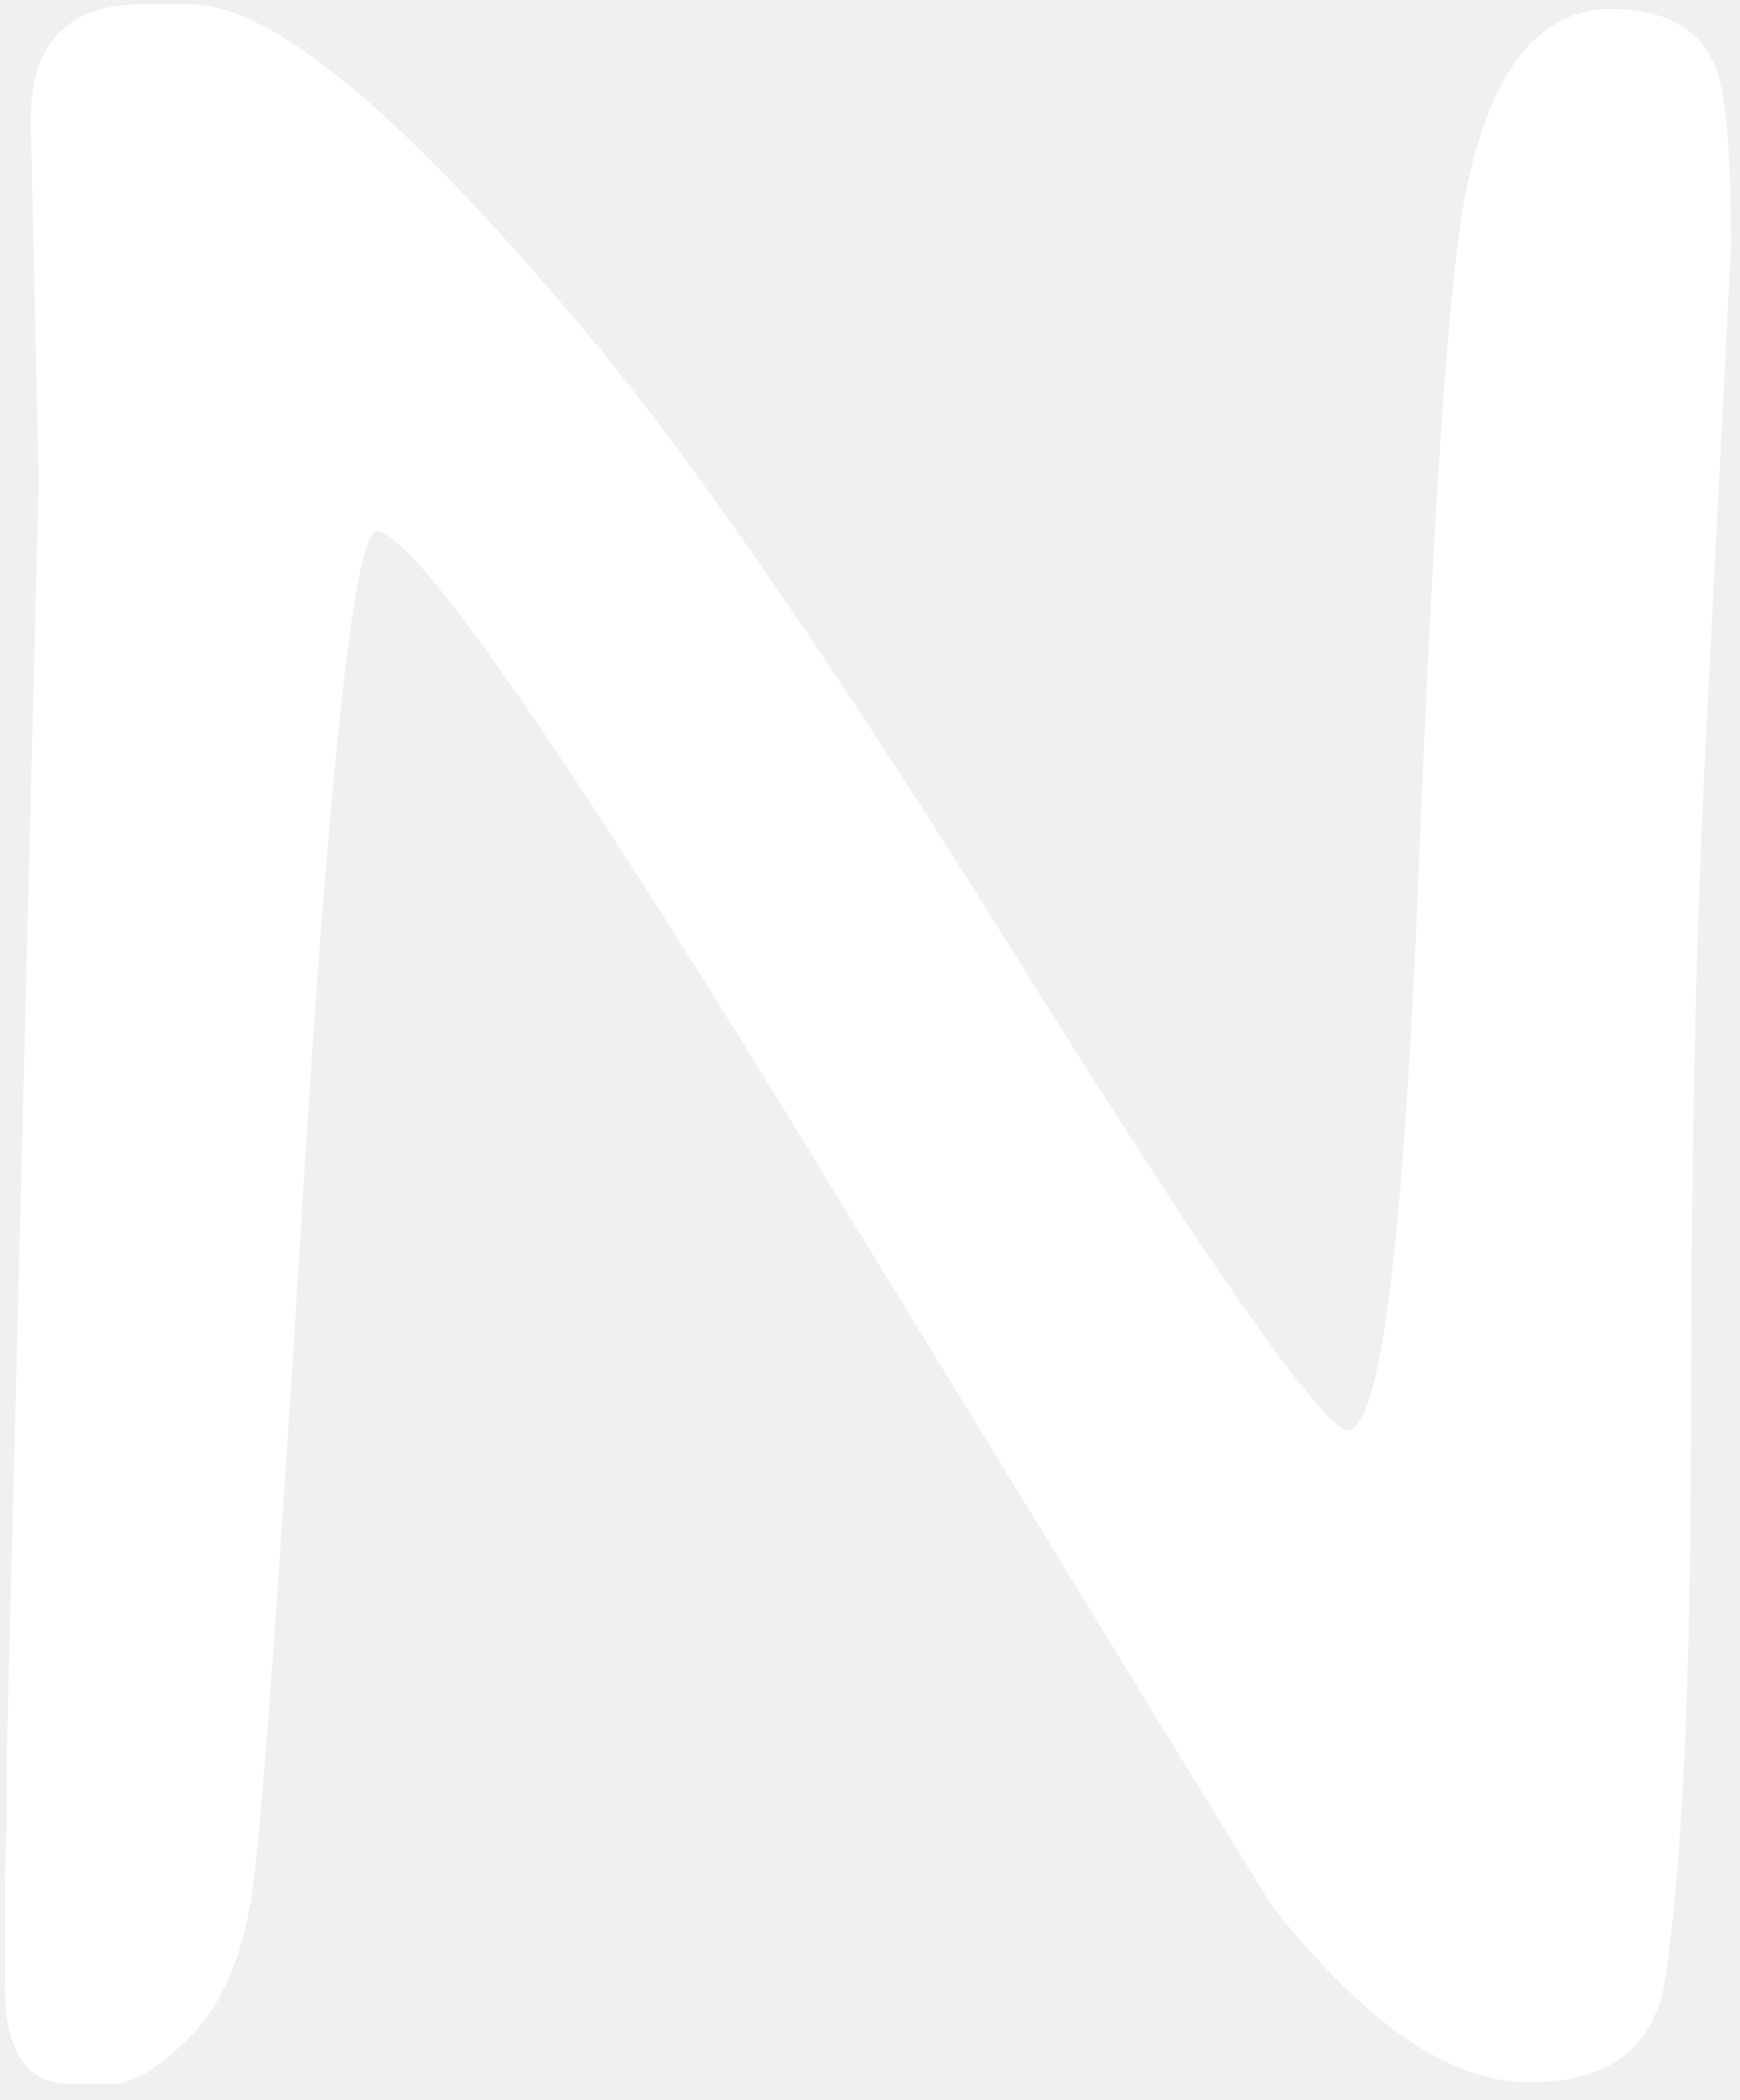
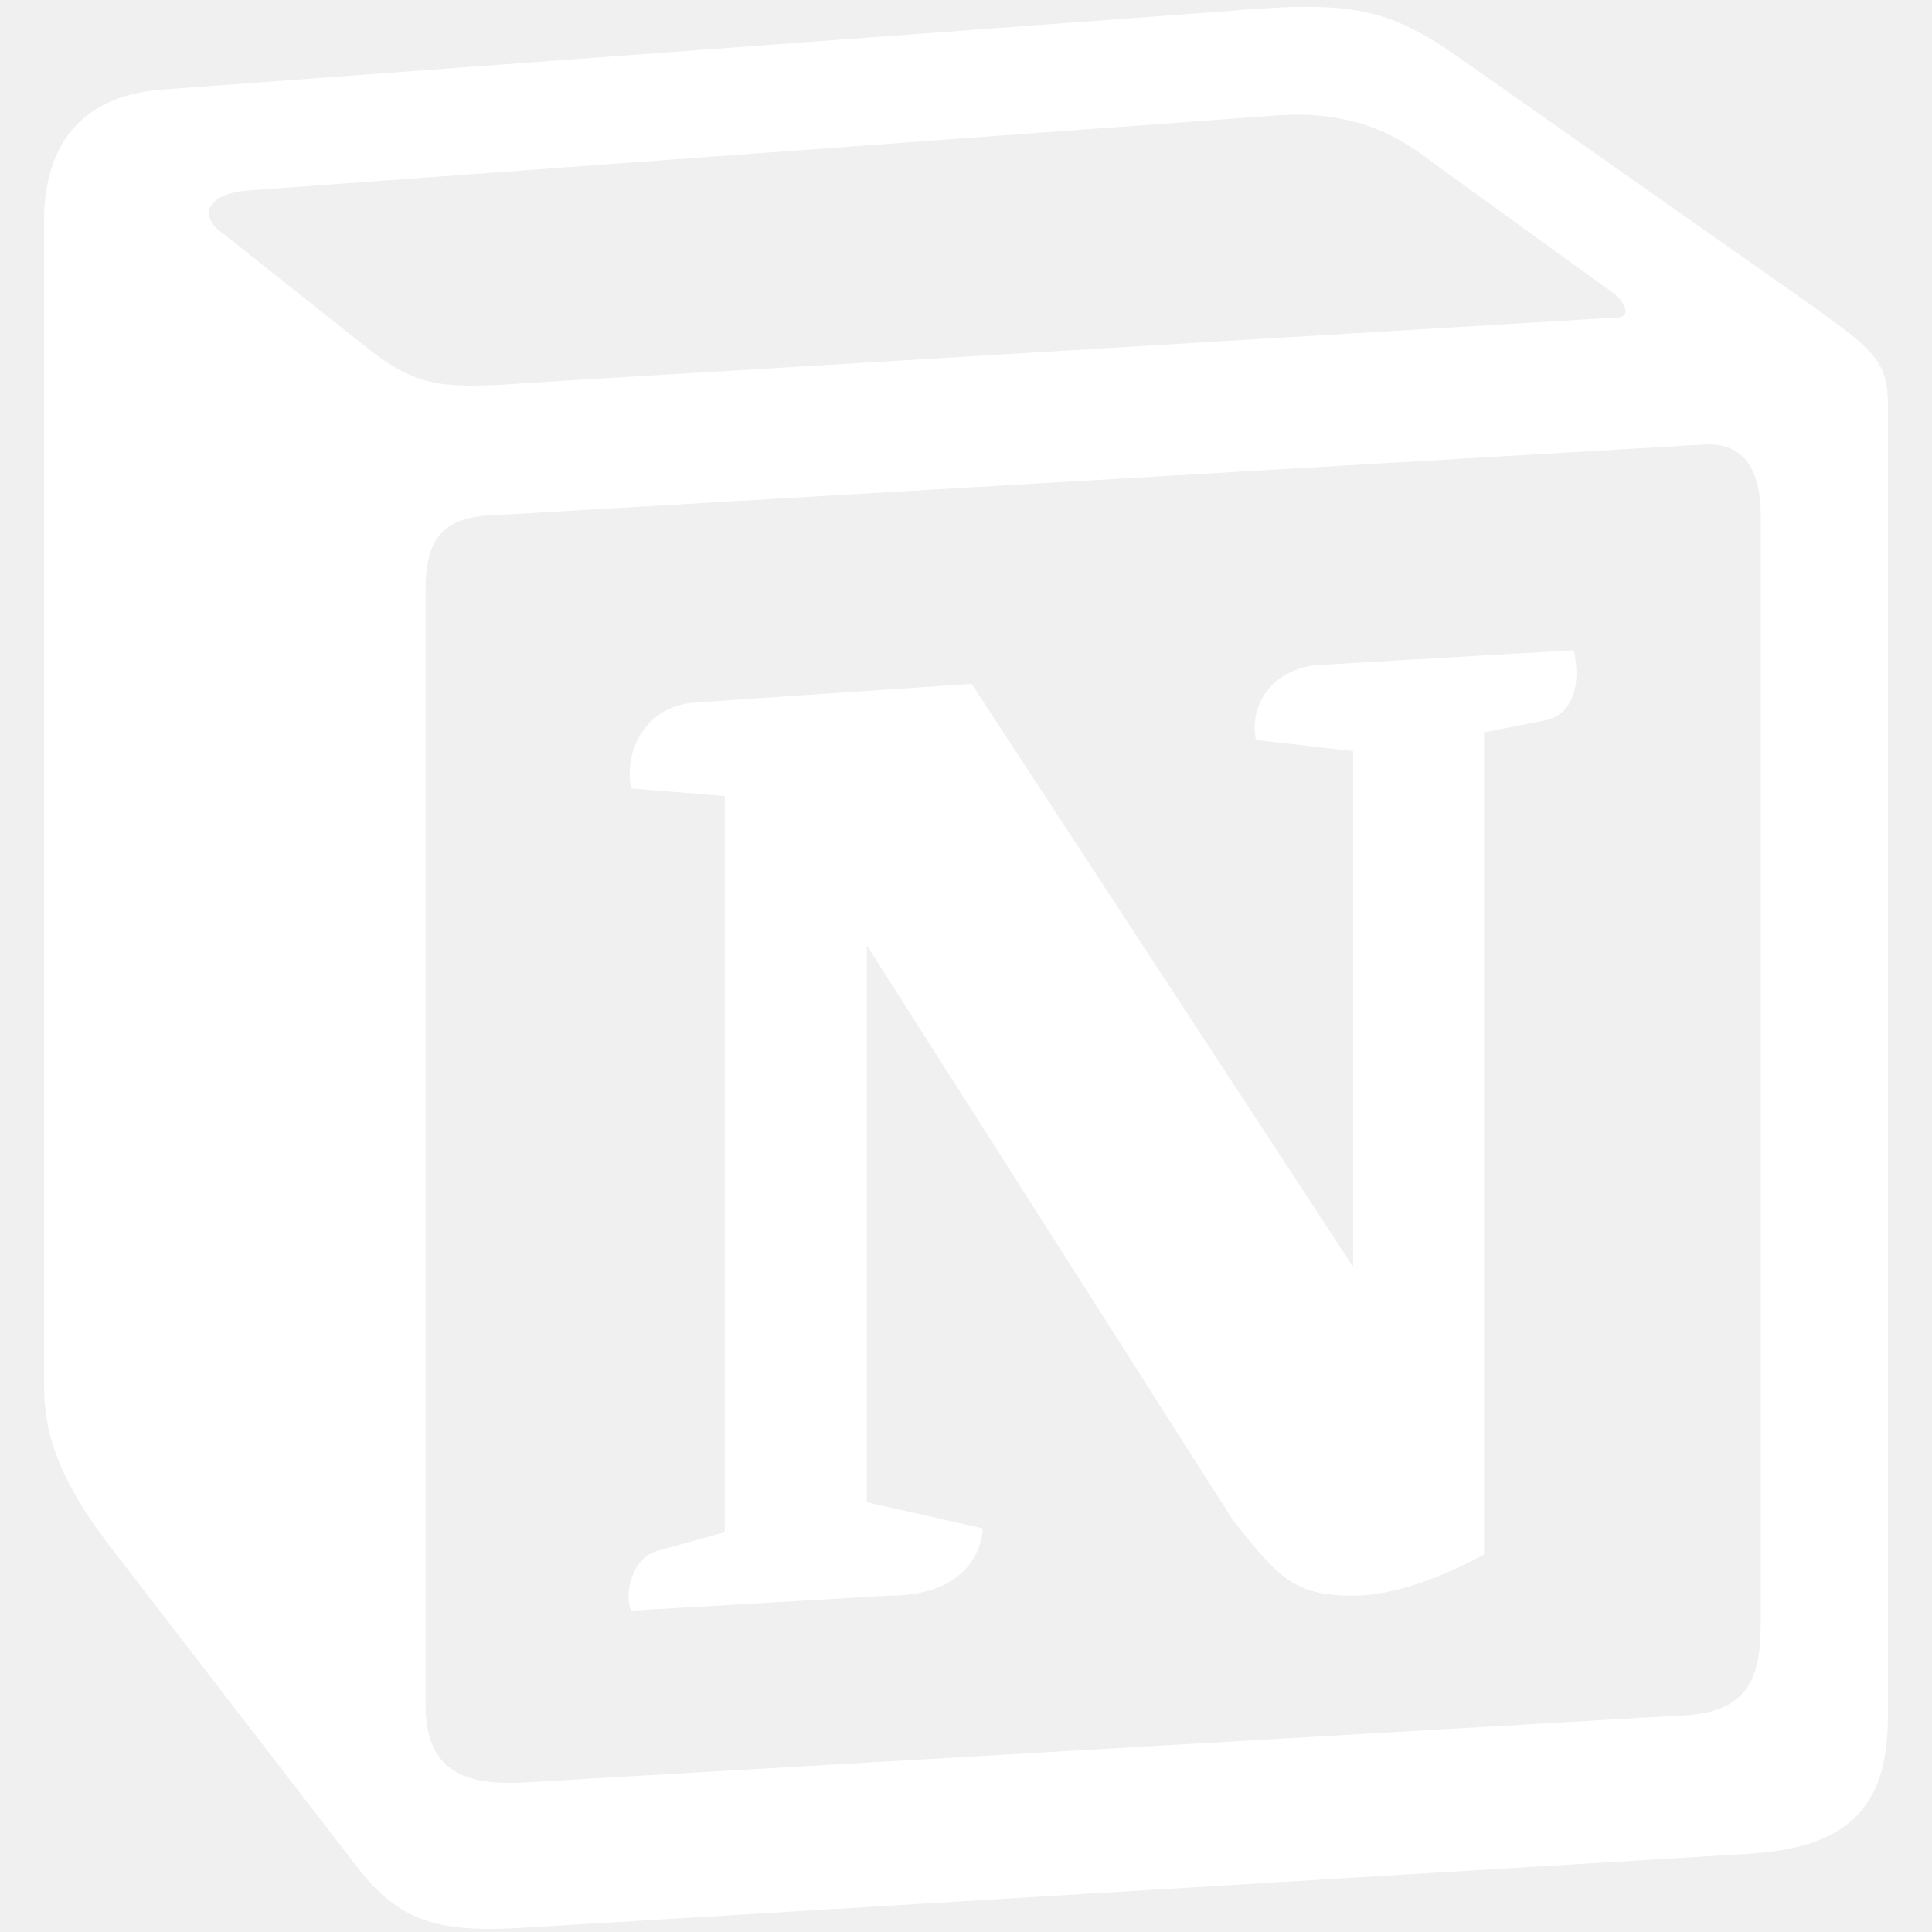
- <svg xmlns="http://www.w3.org/2000/svg" width="53" height="64" viewBox="0 0 53 64" fill="none">
-   <path d="M4.354 0.131H5.818C8.26 0.131 12.264 3.451 17.83 10.092C21.183 14.096 25.708 20.688 31.404 29.867C37.133 39.014 40.356 43.588 41.072 43.588C42.049 43.588 42.765 37.956 43.221 26.693C43.676 15.43 44.148 8.529 44.637 5.99C45.385 2.182 46.867 0.277 49.08 0.277C50.773 0.277 51.847 0.896 52.303 2.133C52.596 2.914 52.742 4.721 52.742 7.553L51.961 22.836C51.668 28.63 51.522 35.466 51.522 43.344C51.522 51.189 51.261 56.837 50.74 60.287C50.415 62.403 49.031 63.461 46.59 63.461C44.181 63.461 41.56 61.654 38.728 58.041C38.598 57.846 34.301 50.831 25.838 36.996C17.407 23.129 12.622 16.195 11.482 16.195C10.831 16.195 10.099 22.641 9.285 35.531C8.504 48.389 7.967 55.795 7.674 57.748C7.381 59.669 6.746 61.117 5.77 62.094C4.826 63.038 4.044 63.51 3.426 63.51H2.156C0.822 63.51 0.154 62.533 0.154 60.58V57.162L0.203 55.404V53.598L1.18 14.682L0.936 3.646C0.936 1.303 2.075 0.131 4.354 0.131Z" fill="white" />
+ <svg xmlns="http://www.w3.org/2000/svg" height="2500" width="2500" viewBox="12 0.19 487.619 510.941">
+   <g id="document">
+     <path d="M96.085 91.118c15.81 12.845 21.741 11.865 51.43 9.884l279.888-16.806c5.936 0 1-5.922-.98-6.906L379.94 43.686c-8.907-6.915-20.773-14.834-43.516-12.853L65.408 50.6c-9.884.98-11.858 5.922-7.922 9.883zm16.804 65.228v294.491c0 15.827 7.909 21.748 25.71 20.769l307.597-17.799c17.81-.979 19.794-11.865 19.794-24.722V136.57c0-12.836-4.938-19.758-15.84-18.77l-321.442 18.77c-11.863.997-15.82 6.931-15.82 19.776zm303.659 15.797c1.972 8.903 0 17.798-8.92 18.799l-14.82 2.953v217.412c-12.868 6.916-24.734 10.87-34.622 10.87-15.831 0-19.796-4.945-31.654-19.76l-96.944-152.19v147.248l30.677 6.922s0 17.78-24.75 17.78l-68.23 3.958c-1.982-3.958 0-13.832 6.921-15.81l17.805-4.935V210.7l-24.721-1.981c-1.983-8.903 2.955-21.74 16.812-22.736l73.195-4.934 100.889 154.171V198.836l-25.723-2.952c-1.974-10.884 5.927-18.787 15.819-19.767zM42.653 23.919l281.9-20.76c34.618-2.969 43.525-.98 65.283 14.825l89.986 63.247c14.848 10.876 19.797 13.837 19.797 25.693v346.883c0 21.74-7.92 34.597-35.608 36.564L136.64 510.14c-20.785.991-30.677-1.971-41.562-15.815l-66.267-85.978C16.938 392.52 12 380.68 12 366.828V58.495c0-17.778 7.922-32.608 30.653-34.576z" fill-rule="evenodd" fill="#FFFFFF" />
+   </g>
</svg>
